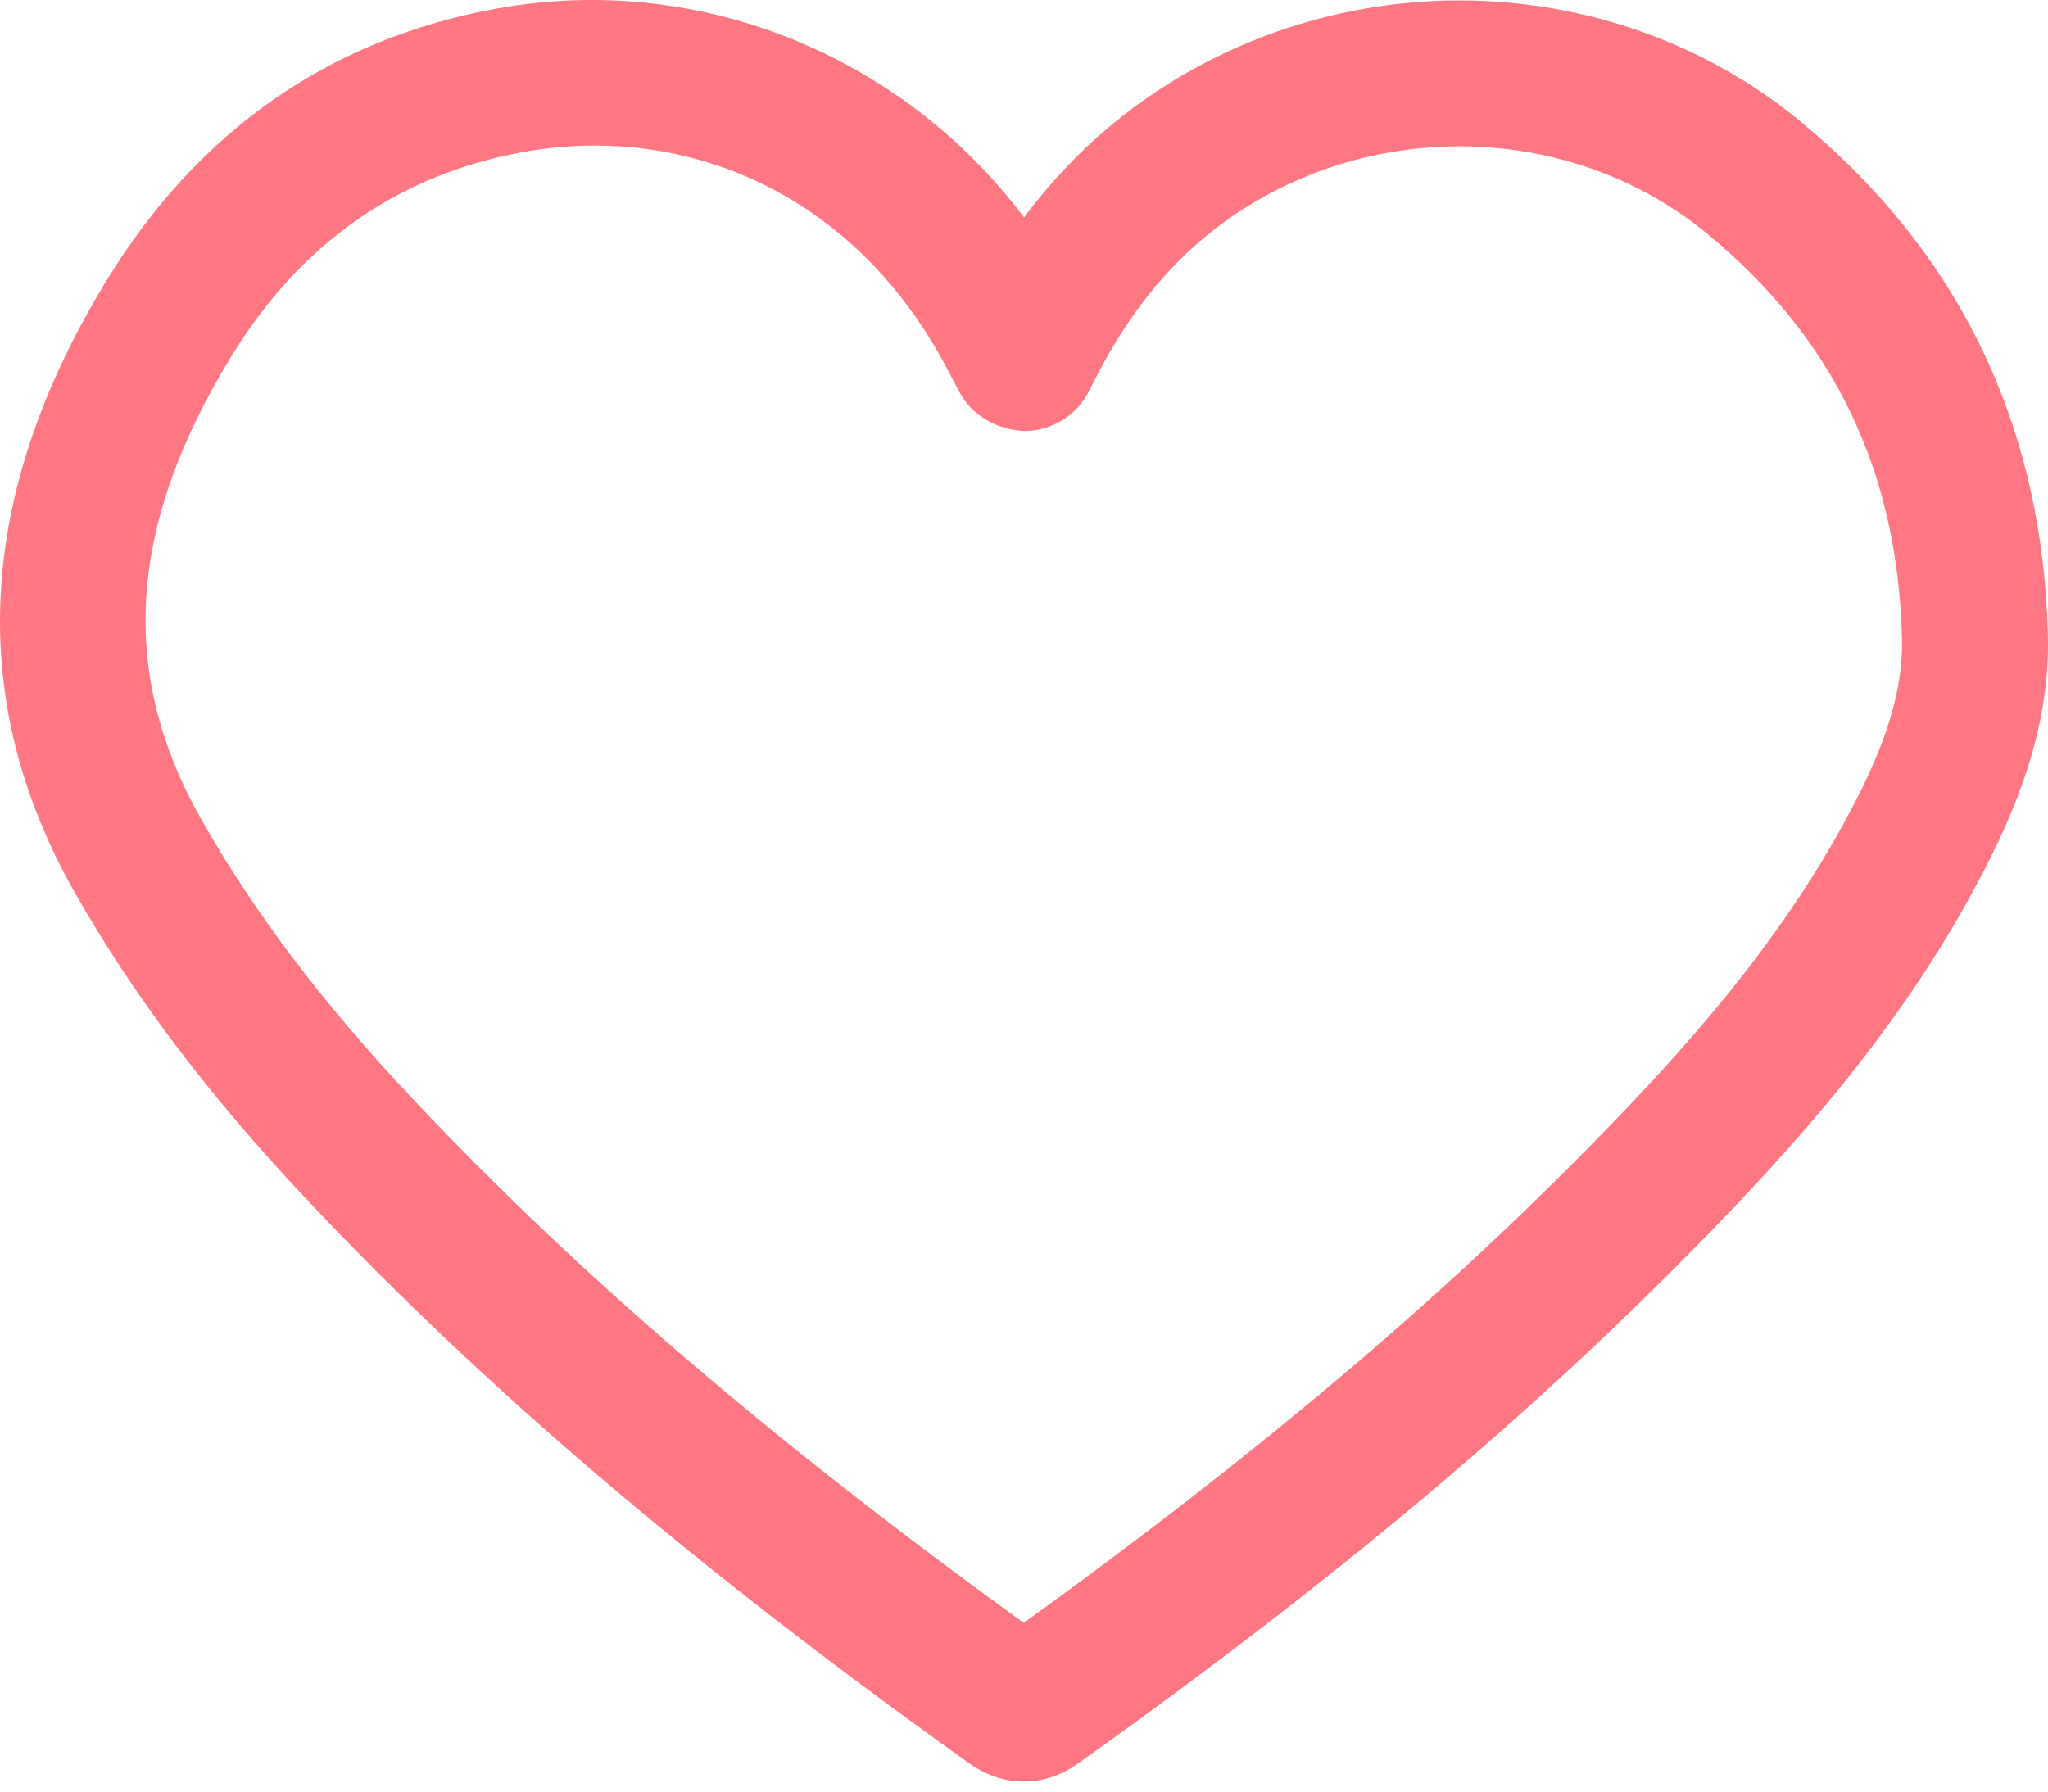
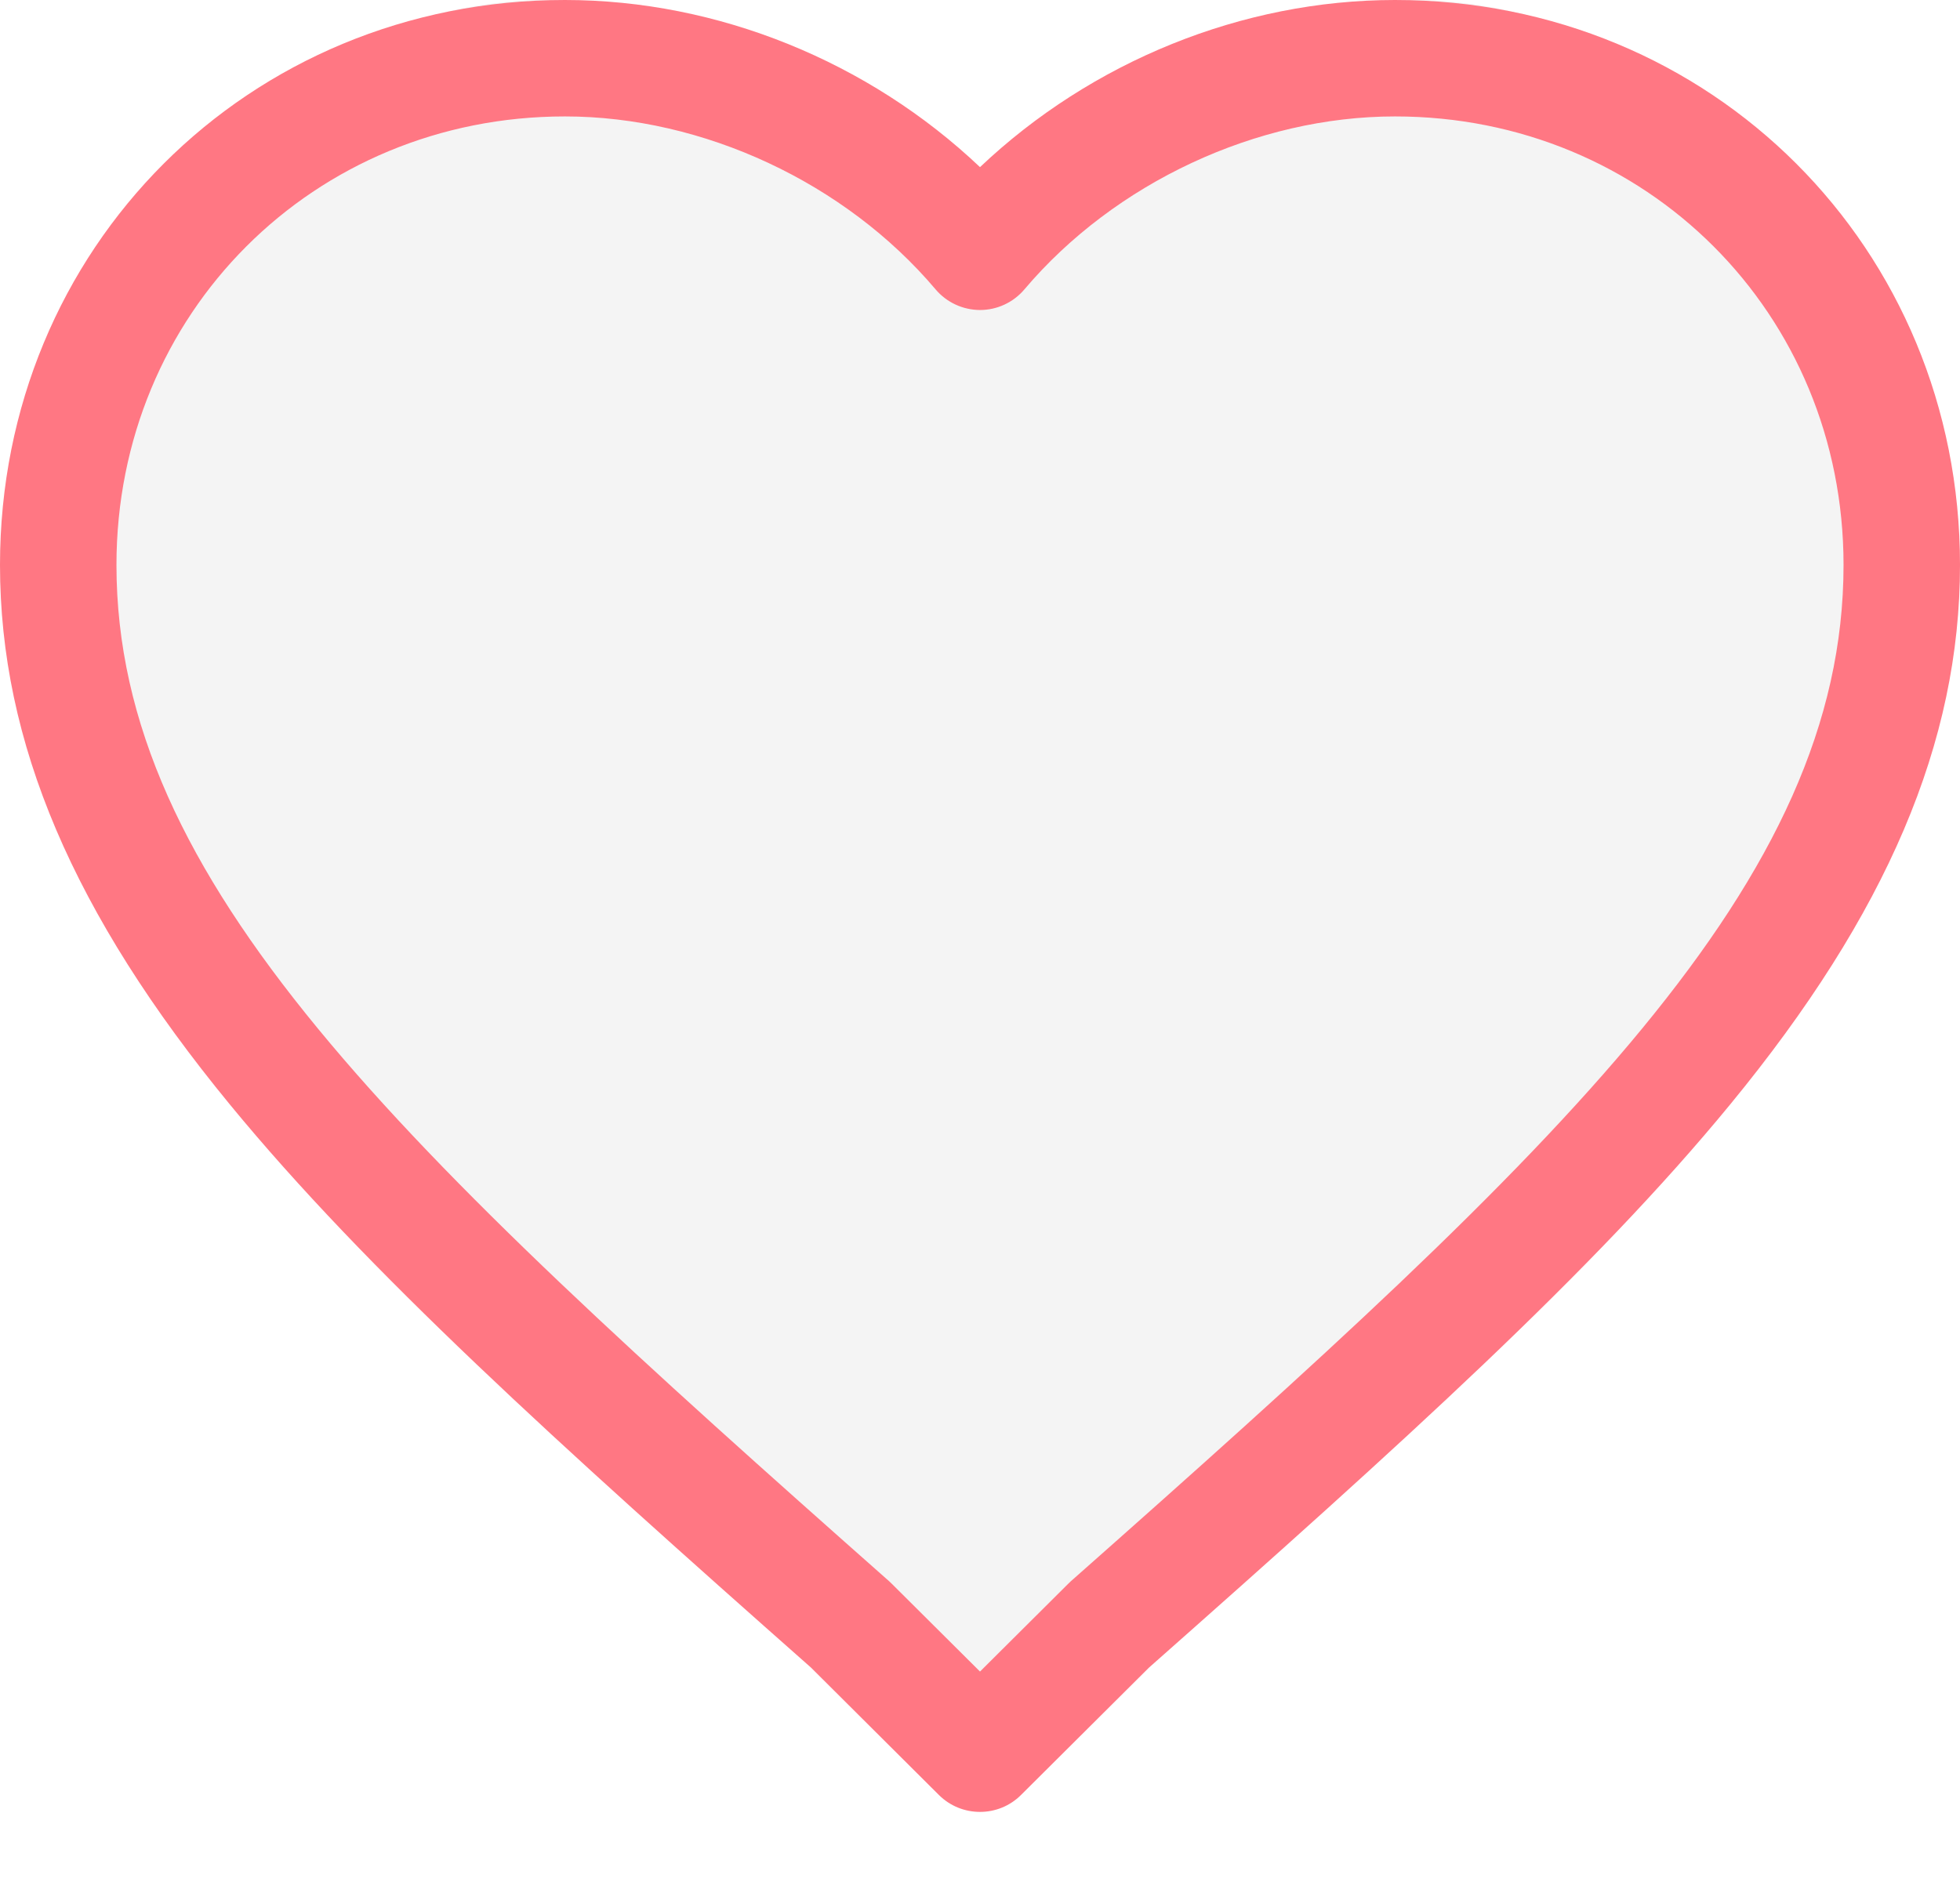
- <svg xmlns="http://www.w3.org/2000/svg" width="24" height="21" viewBox="0 0 24 21" fill="none">
-   <path d="M21.097 1.422C19.992 0.508 18.573 0.005 17.103 0.005C15.404 0.005 13.76 0.681 12.592 1.861C12.382 2.073 12.185 2.301 12.001 2.549C10.571 0.646 8.182 -0.331 5.819 0.101C3.858 0.457 2.316 1.535 1.24 3.302C-0.279 5.796 -0.403 8.203 0.872 10.454C1.554 11.658 2.439 12.832 3.578 14.042C5.663 16.258 8.131 18.362 11.345 20.66C11.551 20.808 11.771 20.882 12 20.882C12.354 20.882 12.592 20.703 12.71 20.616C15.611 18.545 17.889 16.636 19.881 14.605C20.994 13.472 22.256 12.079 23.179 10.339C23.575 9.595 24.026 8.595 23.999 7.452C23.939 4.992 22.964 2.963 21.097 1.422ZM21.668 9.536C20.846 11.084 19.687 12.36 18.66 13.406C16.818 15.284 14.712 17.062 11.997 19.022C9.043 16.885 6.757 14.923 4.824 12.867C3.781 11.758 2.975 10.693 2.361 9.608C1.388 7.892 1.496 6.17 2.702 4.191C3.513 2.858 4.665 2.048 6.125 1.783C6.405 1.731 6.689 1.706 6.968 1.706C8.699 1.706 10.233 2.662 11.099 4.323L11.246 4.6C11.397 4.883 11.708 5.044 12.015 5.052C12.336 5.046 12.627 4.862 12.768 4.573C13.072 3.953 13.404 3.472 13.809 3.063C14.657 2.206 15.858 1.715 17.103 1.715C18.176 1.715 19.207 2.079 20.007 2.74C21.495 3.968 22.241 5.524 22.289 7.49C22.305 8.233 21.985 8.941 21.668 9.536Z" fill="#FF7783" />
+ <svg width="24" height="23" viewBox="0 0 24 23" fill="none">
+   <path d="M17.286 0C15.525 0 13.716 0.937 12.566 2.446C12.425 2.631 12.218 2.738 12 2.738C12 2.738 12 2.738 12 2.738C11.782 2.738 11.575 2.631 11.434 2.446C10.284 0.937 8.475 0 6.713 0C3.51 0 1 2.787 1 6.344C1 10.834 4.558 14.548 10.846 20.727C10.857 20.737 10.867 20.748 10.878 20.76L12 22L13.122 20.76C13.132 20.748 13.143 20.737 13.154 20.727C19.442 14.549 23 10.836 23 6.344C23 2.787 20.49 0 17.286 0Z" fill="#F4F4F4" />
+   <path d="M17.081 0C15.211 0 13.364 0.754 12 2.047C10.637 0.754 8.789 0 6.918 0C3.039 0 0 3.039 0 6.919C0 9.09 0.894 11.19 2.814 13.527C4.489 15.566 6.82 17.673 9.93 20.424L11.497 21.985C11.636 22.123 11.818 22.192 12 22.192C12.182 22.192 12.364 22.123 12.503 21.984L14.07 20.424C17.179 17.673 19.511 15.567 21.186 13.527C23.106 11.19 24 9.09 24 6.919C24 3.039 20.961 0 17.081 0ZM13.109 19.37C13.099 19.38 13.088 19.389 13.079 19.399L12 20.473L10.921 19.399C10.911 19.389 10.901 19.38 10.891 19.37C4.846 14.022 1.426 10.806 1.426 6.919C1.426 3.839 3.838 1.426 6.918 1.426C8.612 1.426 10.351 2.238 11.456 3.544C11.591 3.704 11.79 3.796 12 3.797C12 3.797 12 3.797 12 3.797C12.21 3.797 12.409 3.704 12.544 3.544C13.65 2.238 15.389 1.426 17.081 1.426C20.161 1.426 22.574 3.839 22.574 6.919C22.574 10.807 19.154 14.022 13.109 19.37Z" fill="#FF7783" />
</svg>
